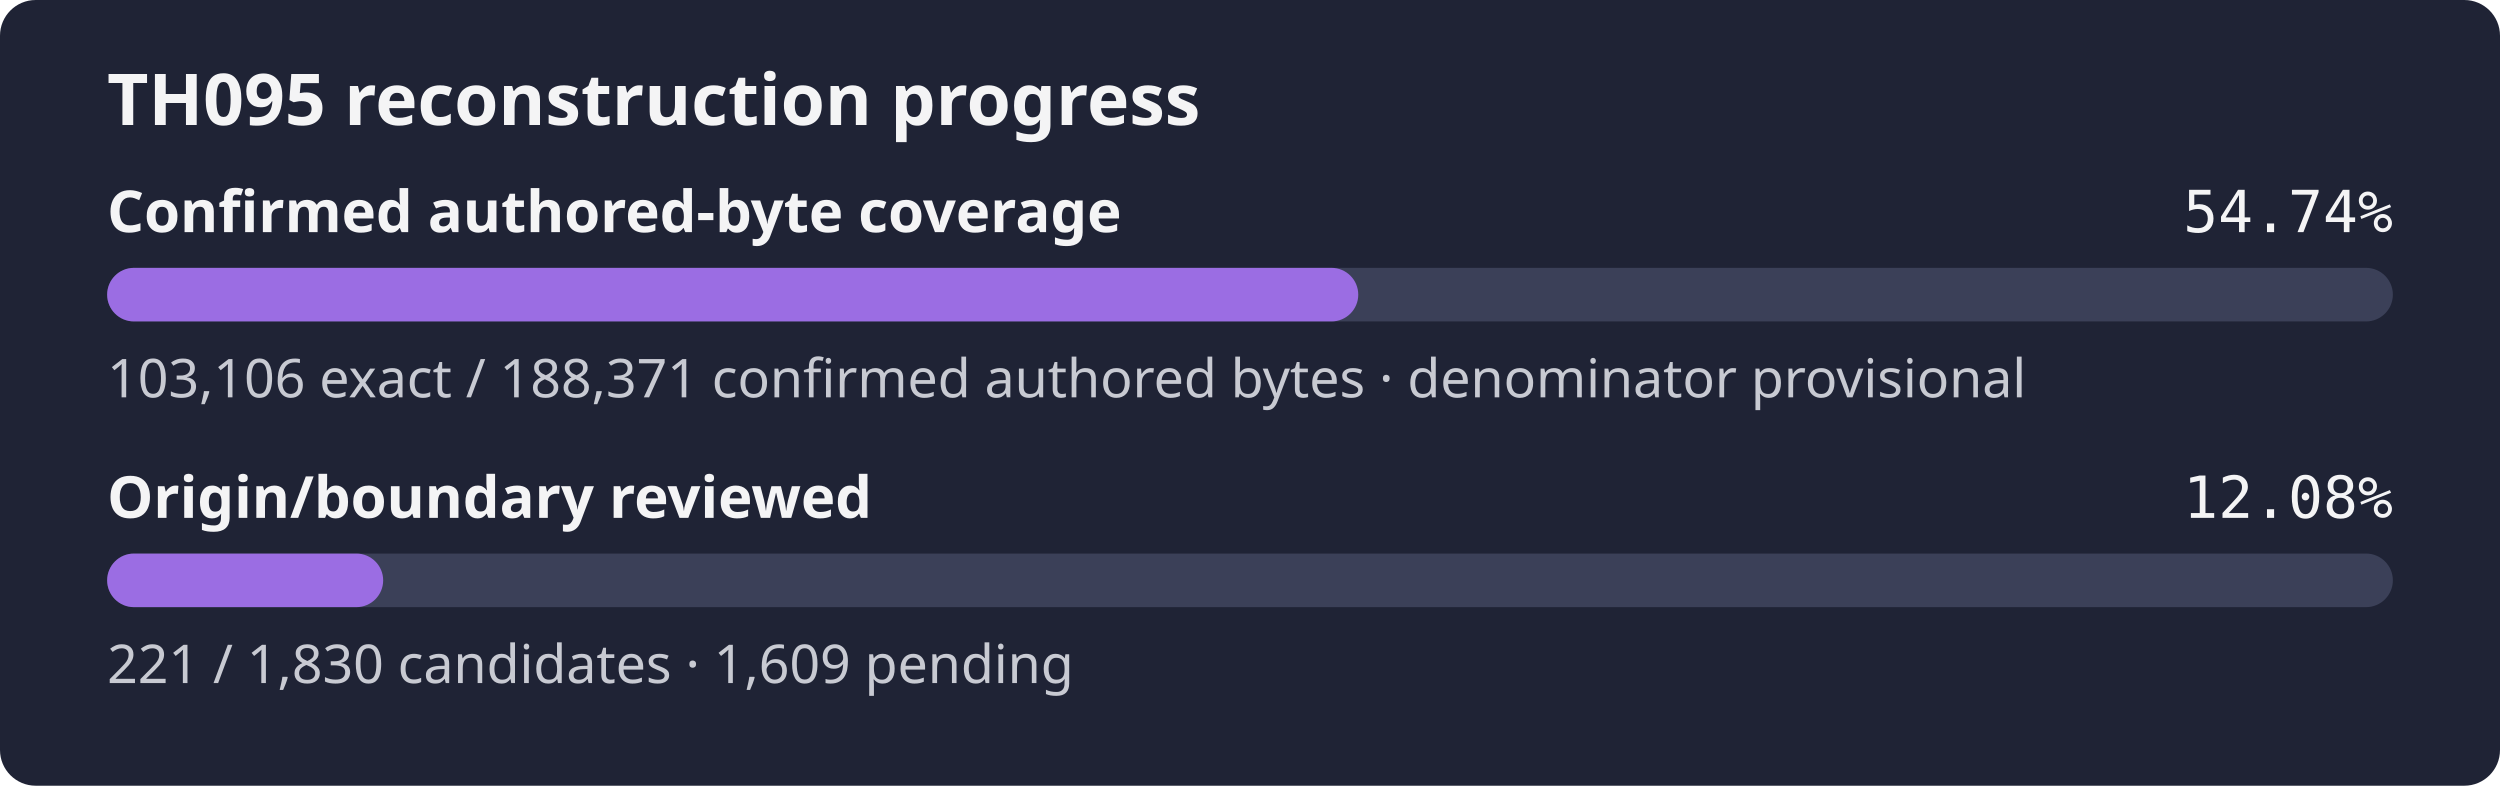
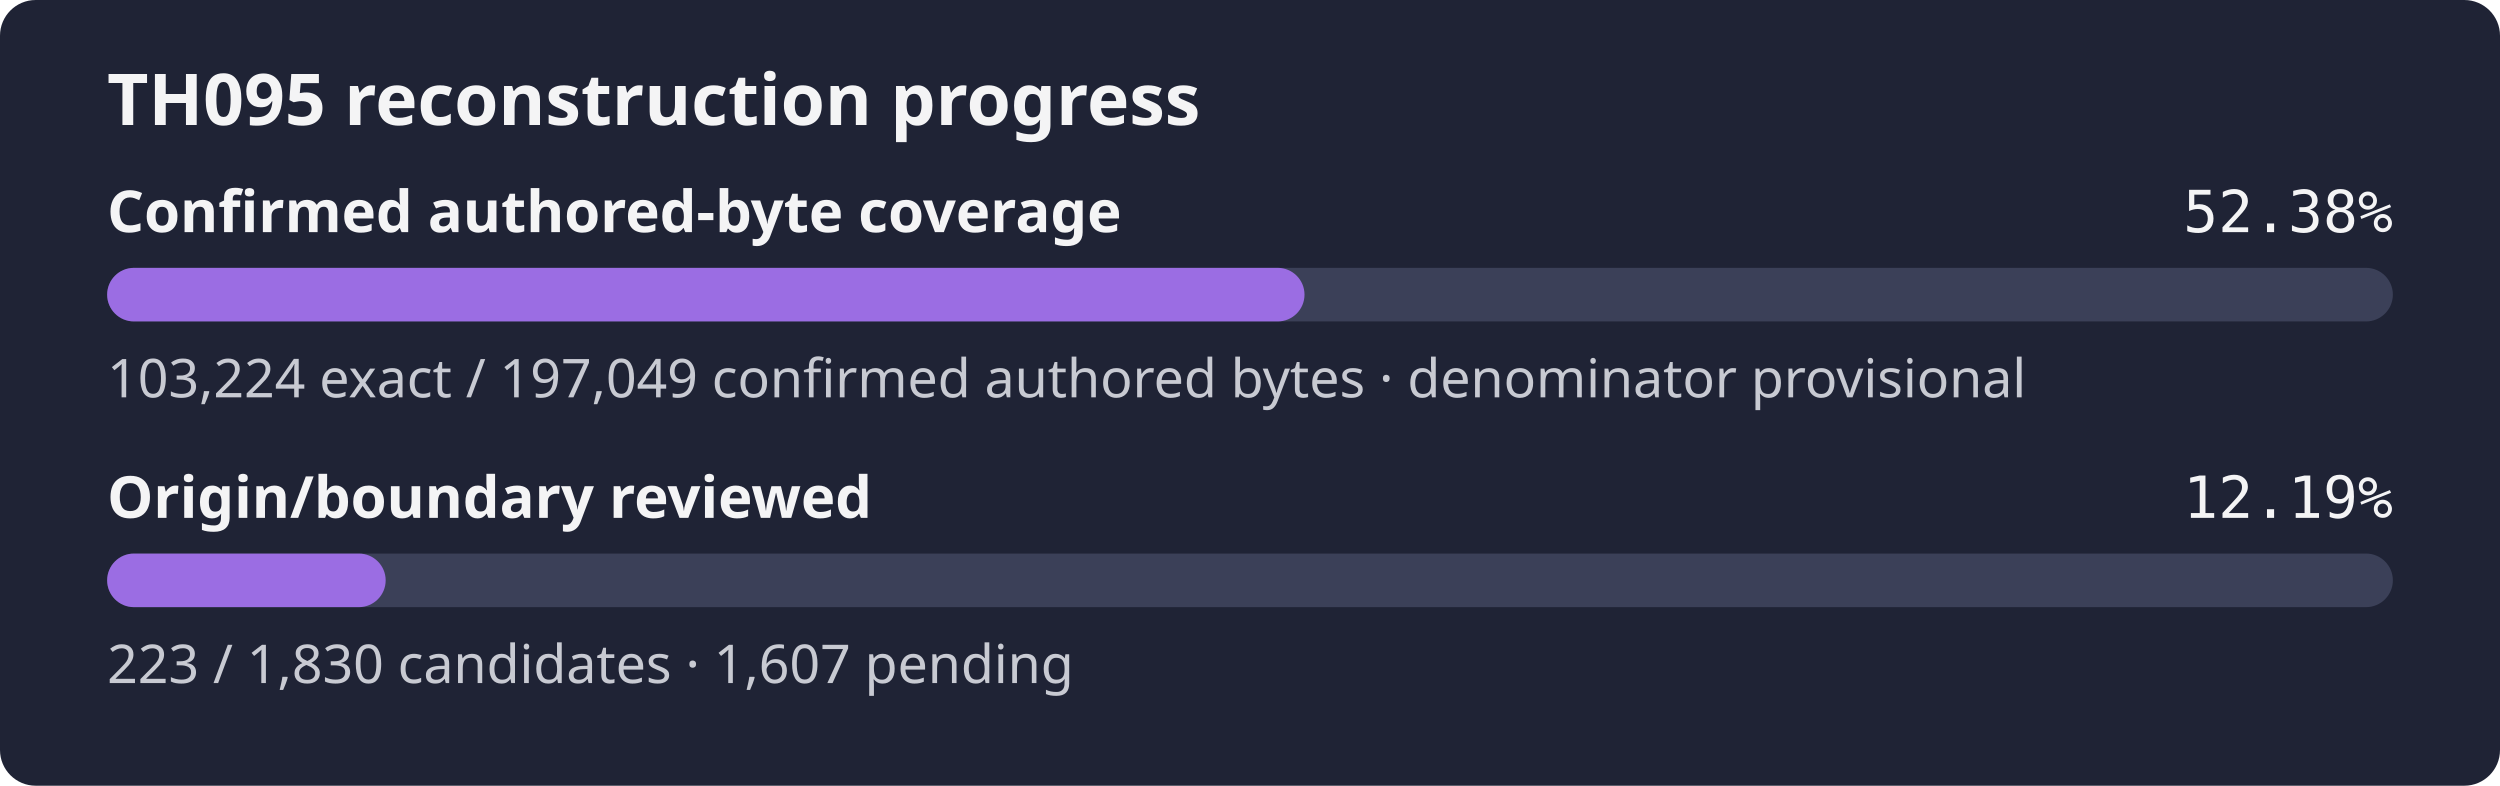
- <svg xmlns="http://www.w3.org/2000/svg" width="560" height="176" role="img" aria-label="TH095 reconstruction progress: 54.74% of the confirmed authored-byte set is exact, origin review 12.08%">
+ <svg xmlns="http://www.w3.org/2000/svg" width="560" height="176" role="img" aria-label="TH095 reconstruction progress: 52.38% of the confirmed authored-byte set is exact, origin review 12.19%">
  <rect width="560" height="176" rx="8" fill="#1f2335" />
  <text x="24" y="28" fill="#f4f4f5" font-family="sans-serif" font-size="16" font-weight="600">TH095 reconstruction progress</text>
  <text x="24" y="52" fill="#f4f4f5" font-family="sans-serif" font-size="13" font-weight="600">Confirmed authored-byte coverage</text>
-   <text x="536" y="52" fill="#f4f4f5" text-anchor="end" font-family="monospace" font-size="13">54.74%</text>
+   <text x="536" y="52" fill="#f4f4f5" text-anchor="end" font-family="monospace" font-size="13">52.38%</text>
  <rect x="24" y="60" width="512" height="12" rx="6" fill="#3b4058" />
-   <rect x="24" y="60" width="280.25" height="12" rx="6" fill="#9b6de3" />
-   <text x="24" y="89" fill="#c8cad2" font-family="sans-serif" font-size="12">103,106 exact / 188,371 confirmed authored bytes · denominator provisional</text>
+   <rect x="24" y="60" width="268.21" height="12" rx="6" fill="#9b6de3" />
+   <text x="24" y="89" fill="#c8cad2" font-family="sans-serif" font-size="12">103,224 exact / 197,049 confirmed authored bytes · denominator provisional</text>
  <text x="24" y="116" fill="#f4f4f5" font-family="sans-serif" font-size="13" font-weight="600">Origin/boundary reviewed</text>
-   <text x="536" y="116" fill="#f4f4f5" text-anchor="end" font-family="monospace" font-size="13">12.08%</text>
+   <text x="536" y="116" fill="#f4f4f5" text-anchor="end" font-family="monospace" font-size="13">12.19%</text>
  <rect x="24" y="124" width="512" height="12" rx="6" fill="#3b4058" />
-   <rect x="24" y="124" width="61.83" height="12" rx="6" fill="#9b6de3" />
-   <text x="24" y="153" fill="#c8cad2" font-family="sans-serif" font-size="12">221 / 1,830 candidates · 1,609 pending</text>
+   <rect x="24" y="124" width="62.39" height="12" rx="6" fill="#9b6de3" />
+   <text x="24" y="153" fill="#c8cad2" font-family="sans-serif" font-size="12">223 / 1,830 candidates · 1,607 pending</text>
</svg>
